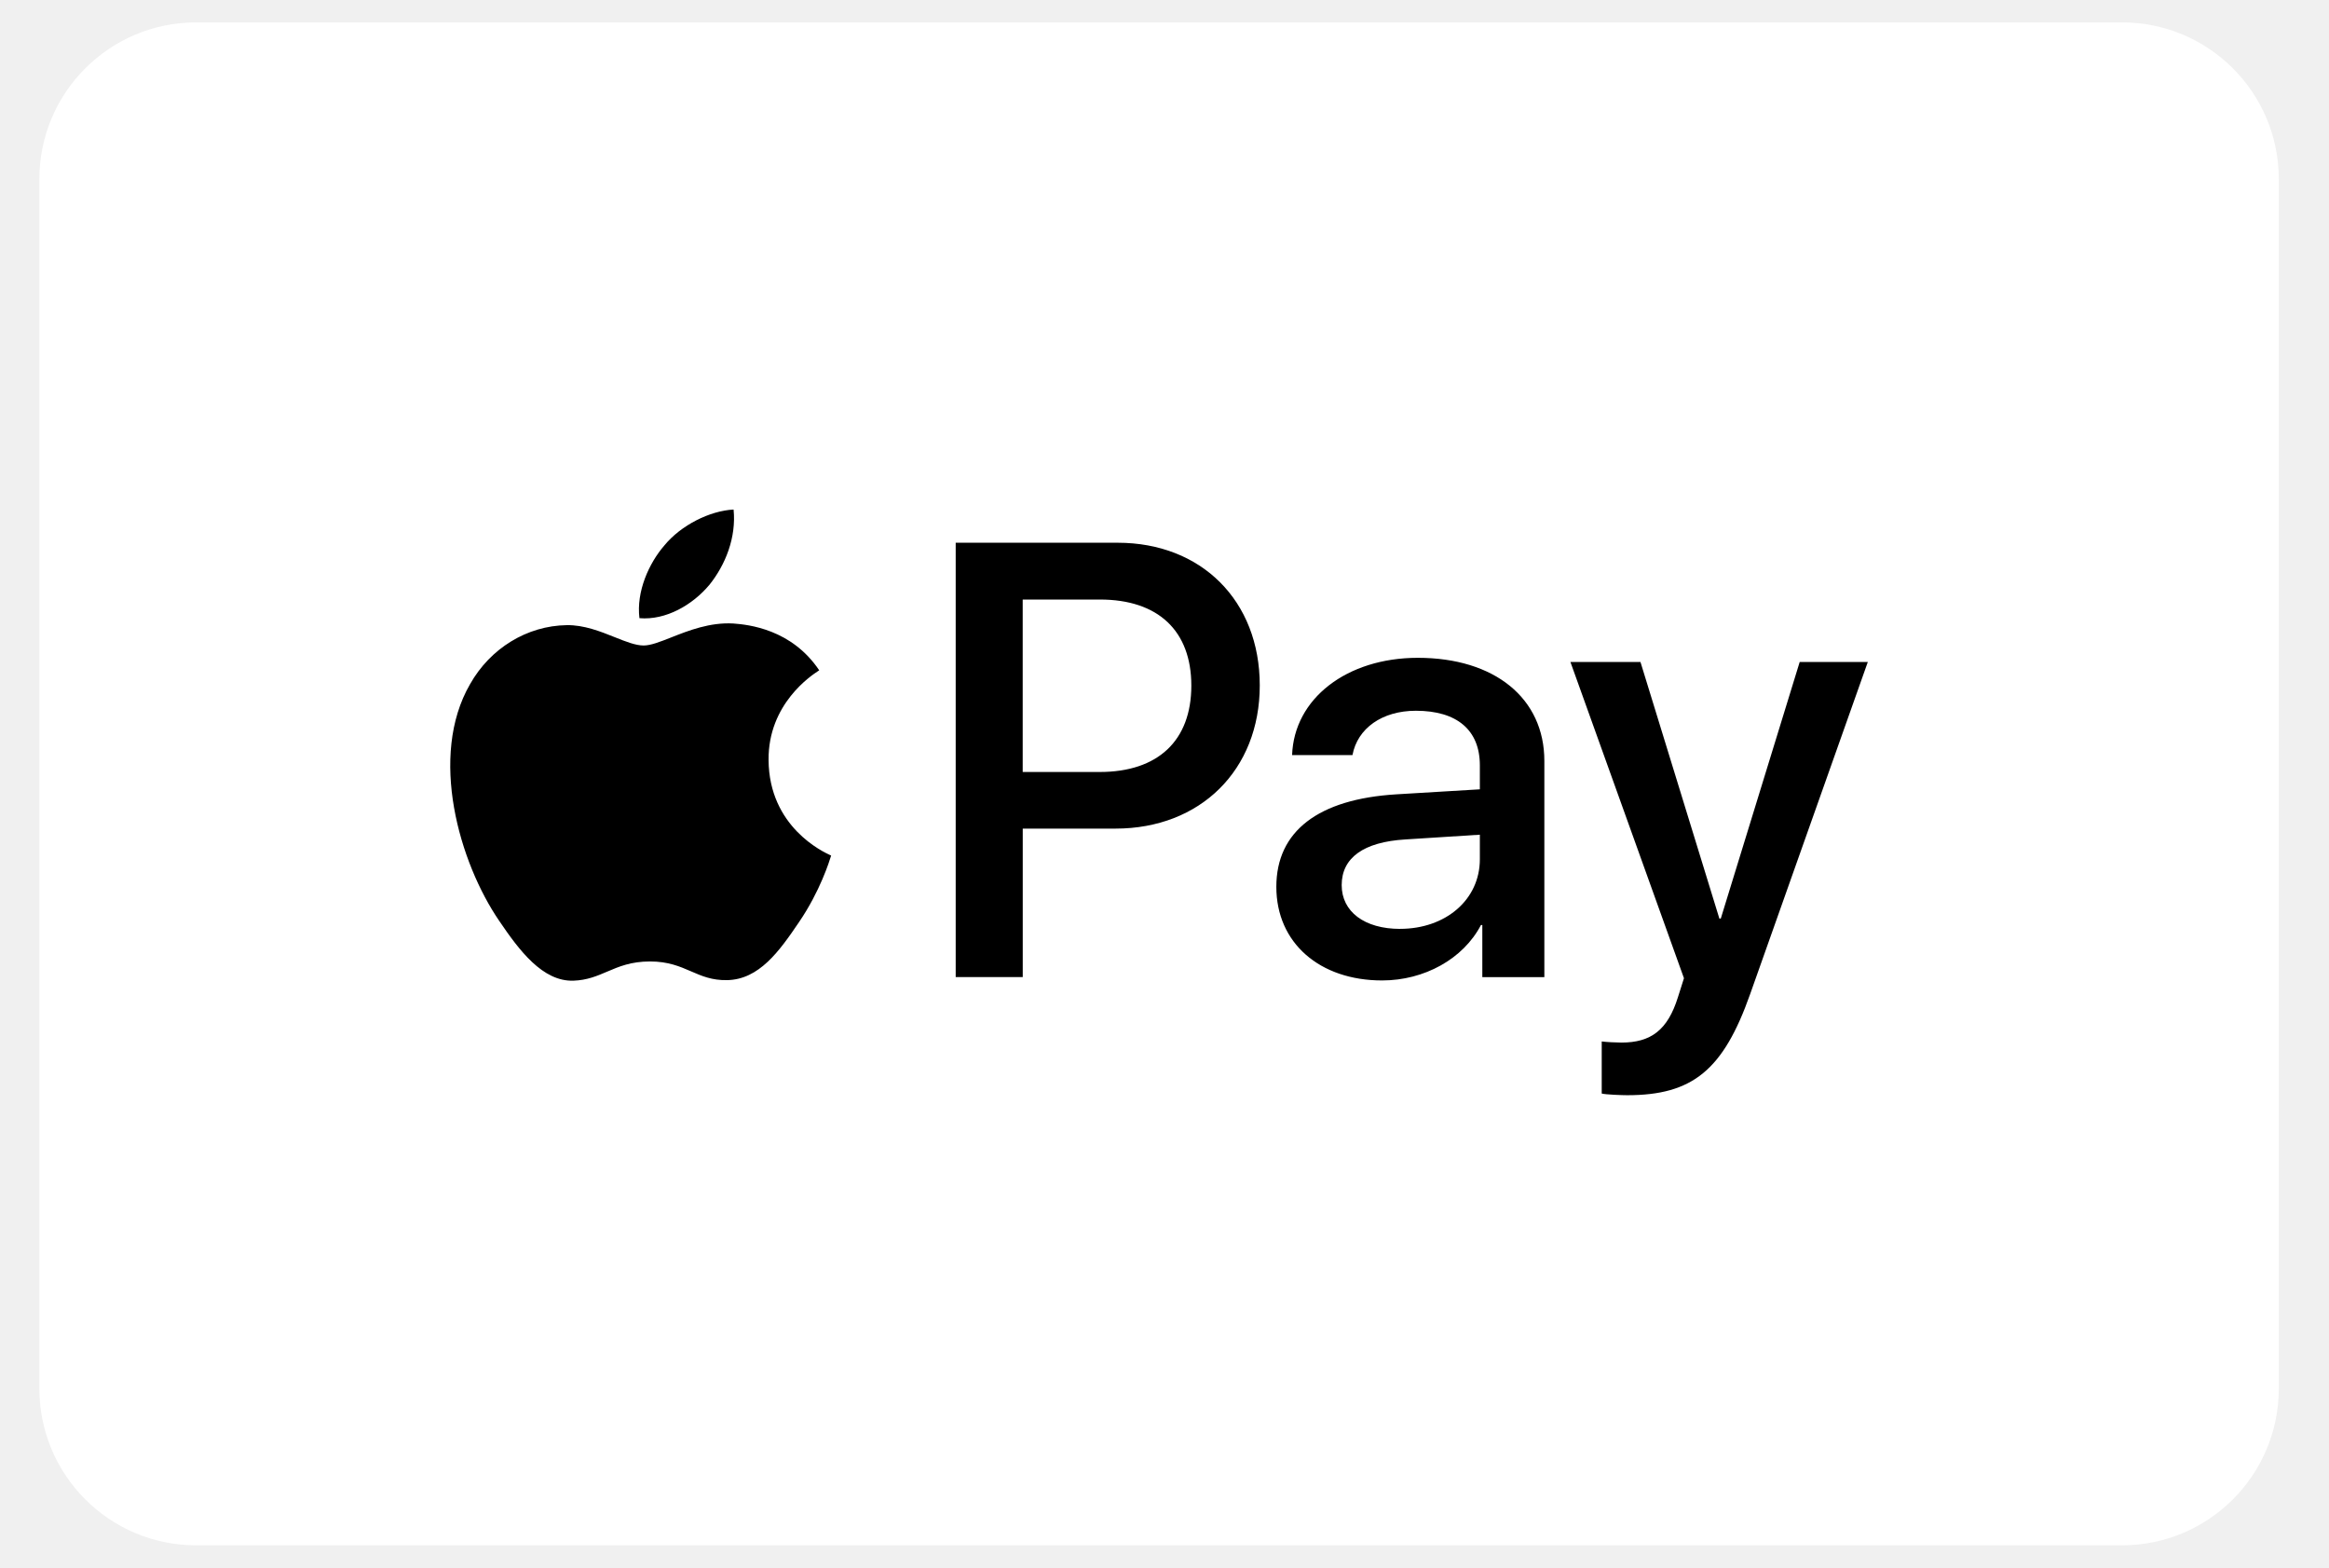
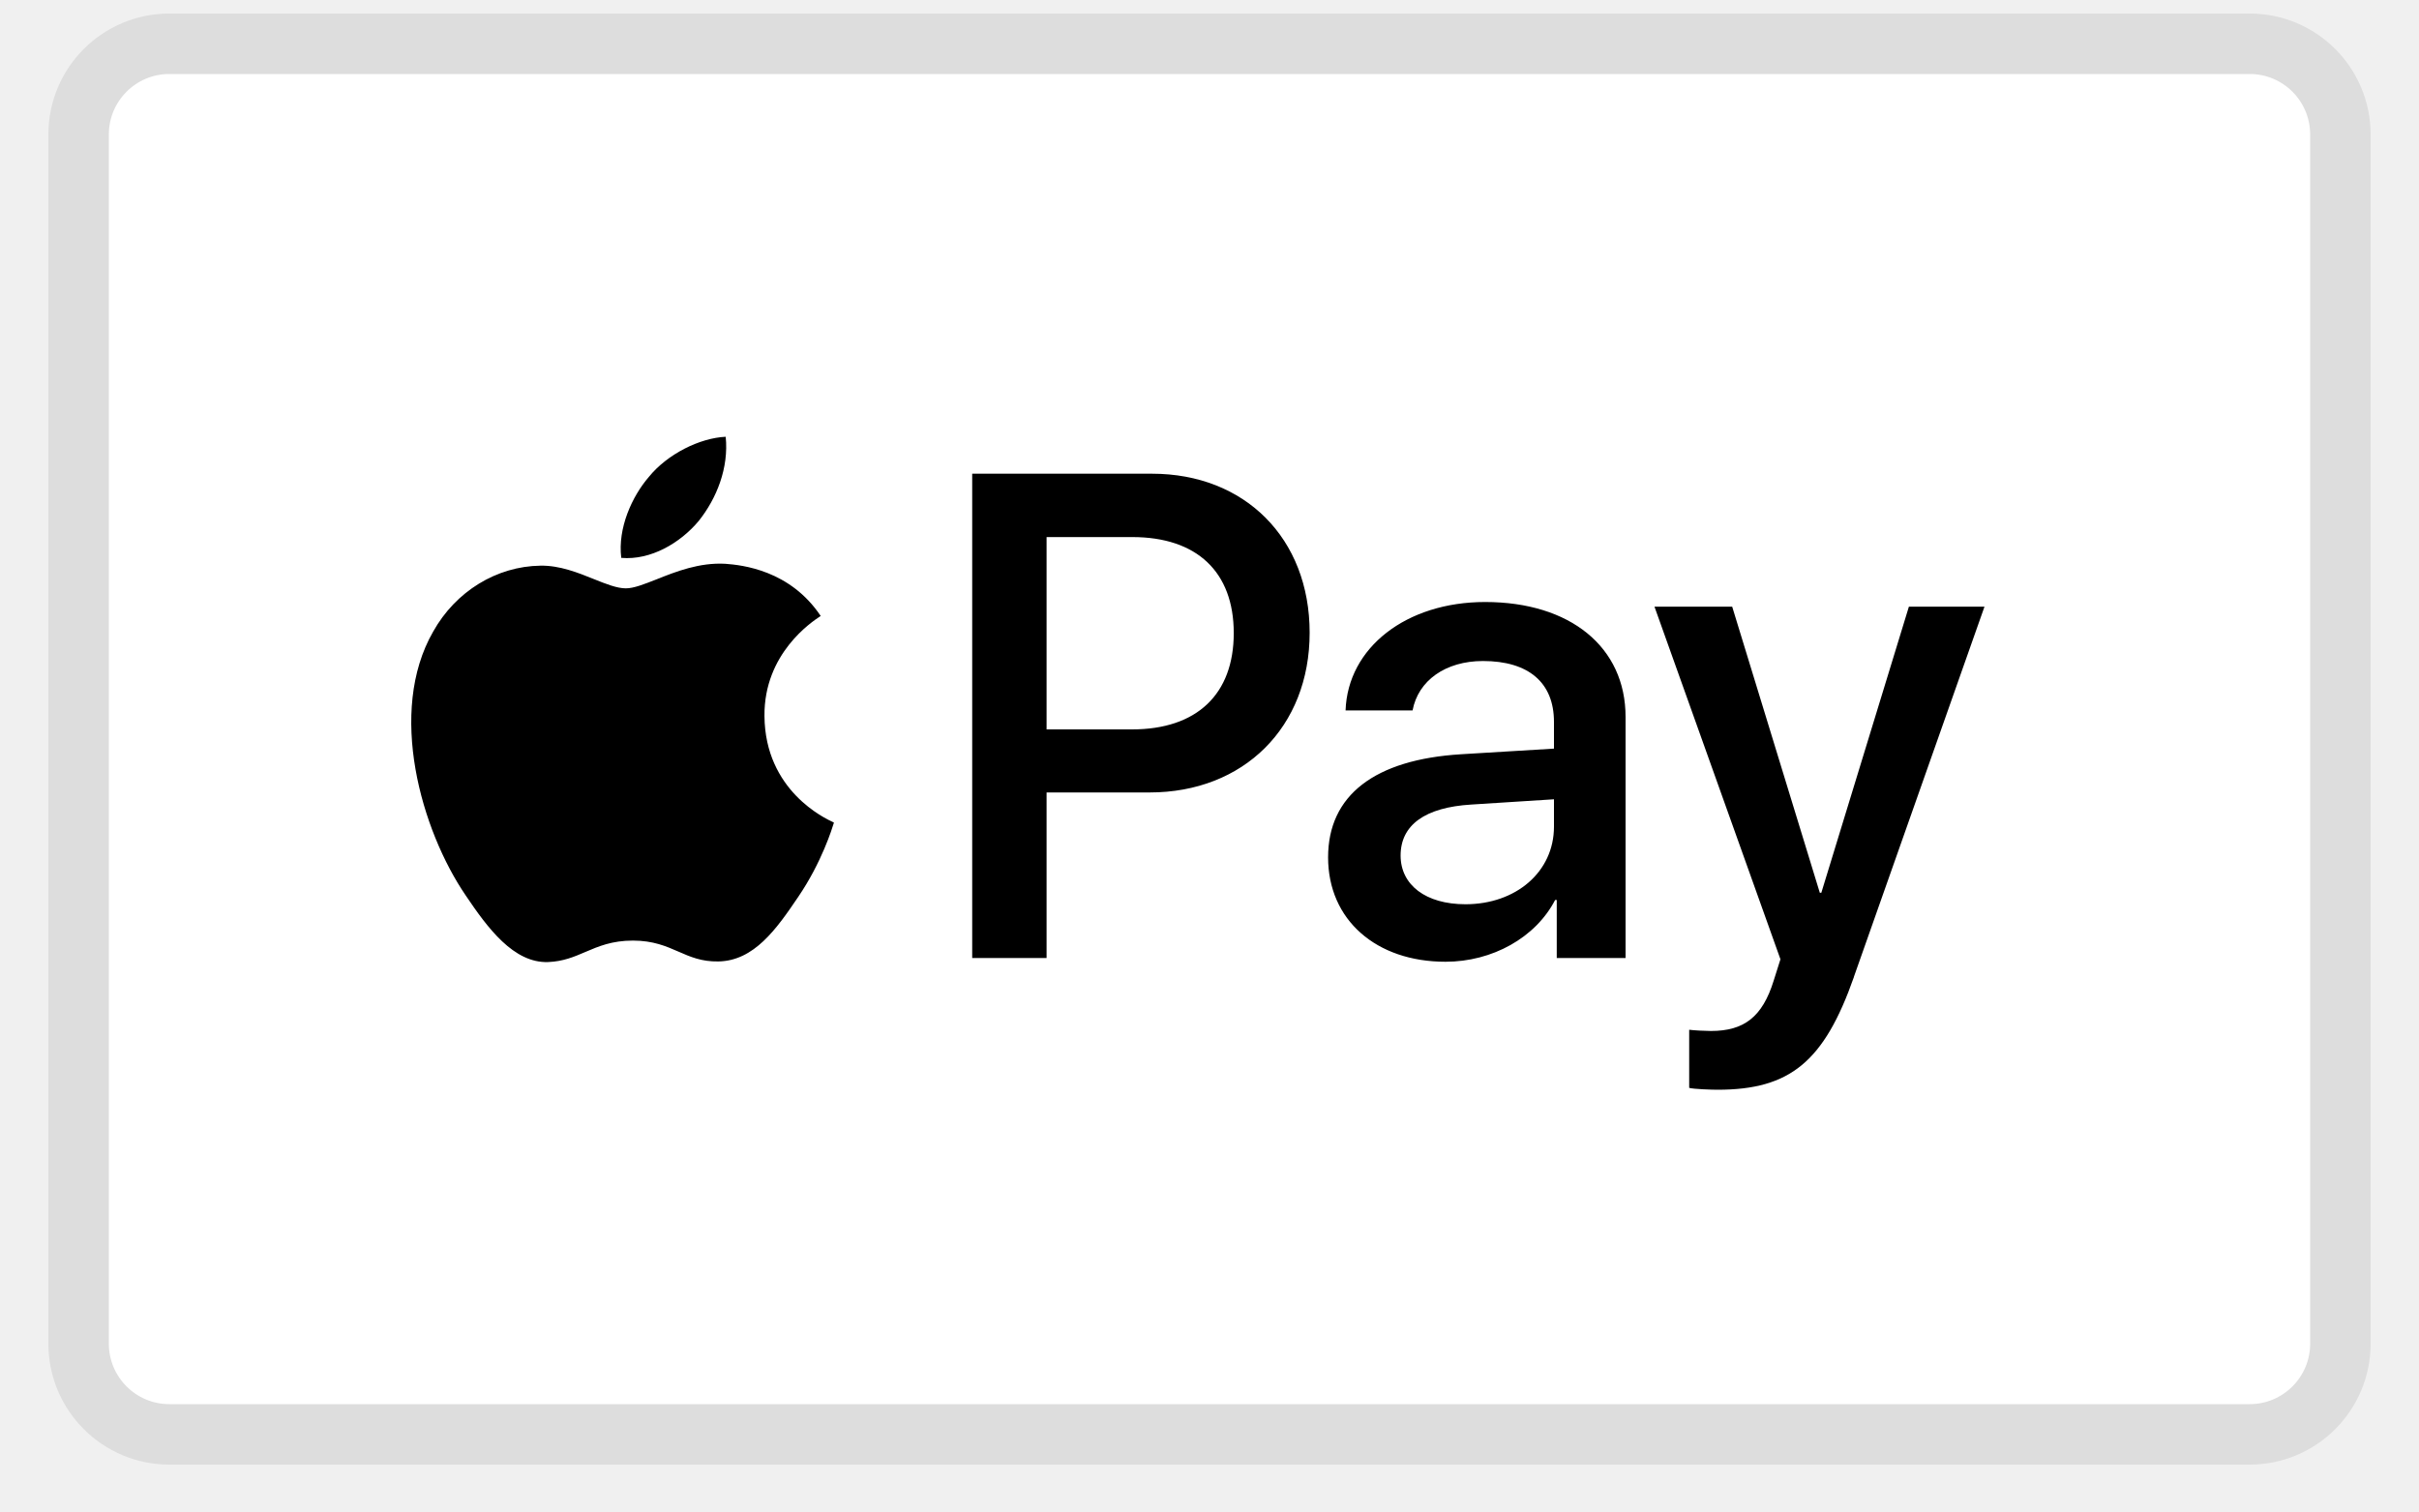
- <svg xmlns="http://www.w3.org/2000/svg" fill="none" height="35" viewBox="0 0 52 35" width="52">
-   <rect fill="#fff" height="34" rx="3.5" width="50" x=".879" y=".5" />
-   <path clip-rule="evenodd" d="m15.835 13.061c-.371.442-.965.79-1.558.74-.074-.597.216-1.232.556-1.623.371-.454 1.02-.777 1.546-.802.062.622-.179 1.232-.544 1.686zm.538.859c-.523-.03-1 .158-1.385.31-.248.098-.458.181-.618.181-.179 0-.398-.087-.643-.185-.322-.129-.69-.276-1.075-.269-.884.013-1.706.516-2.158 1.319-.927 1.605-.241 3.981.655 5.287.439.647.965 1.356 1.657 1.331.305-.011.524-.105.751-.202.261-.112.532-.227.956-.227.409 0 .668.113.917.221.237.103.464.202.802.196.717-.012 1.169-.647 1.607-1.294.474-.694.682-1.372.714-1.475l.004-.012c-.001-.001-.007-.004-.017-.008-.158-.073-1.369-.63-1.38-2.125-.012-1.255.96-1.891 1.113-1.991.009-.006.016-.01.018-.012-.618-.921-1.583-1.02-1.917-1.045zm4.965 7.894v-9.697h3.617c1.867 0 3.172 1.294 3.172 3.185s-1.329 3.197-3.221 3.197h-2.071v3.315zm1.496-8.429h1.725c1.298 0 2.04.697 2.04 1.922 0 1.226-.742 1.928-2.046 1.928h-1.719zm10.232 7.266c-.396.759-1.268 1.238-2.207 1.238-1.391 0-2.362-.834-2.362-2.09 0-1.244.94-1.959 2.677-2.065l1.867-.112v-.535c0-.79-.513-1.219-1.428-1.219-.754 0-1.304.392-1.416.989h-1.348c.043-1.257 1.218-2.171 2.807-2.171 1.713 0 2.825.902 2.825 2.302v4.827h-1.385v-1.163zm-1.805.087c-.798 0-1.305-.386-1.305-.977 0-.61.488-.964 1.422-1.02l1.663-.106v.547c0 .908-.767 1.555-1.781 1.555zm7.815 1.455c-.6 1.698-1.286 2.258-2.745 2.258-.111 0-.482-.013-.569-.037v-1.163c.093.013.322.025.439.025.662 0 1.032-.28 1.261-1.008l.136-.429-2.535-7.06h1.564l1.762 5.729h.031l1.762-5.729h1.521z" fill="#000" fill-rule="evenodd" />
+ <svg xmlns="http://www.w3.org/2000/svg" width="40" height="25" fill="none">
+   <rect x="1.3" y=".724" width="37.4" height="23" rx="1.5" fill="#fff" />
+   <rect x="1.3" y=".724" width="37.4" height="23" rx="1.5" stroke="#DDD" />
+   <path fill-rule="evenodd" clip-rule="evenodd" d="M11.554 8.616c-.305.365-.793.653-1.281.611-.061-.493.178-1.017.457-1.34.305-.376.839-.643 1.27-.663.052.513-.147 1.017-.446 1.392Zm.442.709c-.43-.025-.822.13-1.139.257-.204.08-.377.149-.508.149-.147 0-.327-.072-.529-.153-.264-.107-.567-.228-.884-.222-.726.01-1.402.426-1.773 1.09-.762 1.325-.198 3.287.539 4.366.36.535.792 1.12 1.361 1.1.25-.01.431-.087.617-.167.215-.092.438-.188.786-.188.336 0 .55.094.754.183.194.085.381.167.659.162.59-.01.96-.535 1.321-1.069.39-.574.56-1.133.587-1.218l.002-.01a.13.13 0 0 0-.013-.007c-.13-.06-1.125-.52-1.135-1.755-.01-1.037.79-1.562.915-1.645l.015-.01c-.508-.76-1.3-.842-1.575-.863Zm4.08 6.52v-8.01h2.973c1.535 0 2.607 1.069 2.607 2.63 0 1.563-1.092 2.642-2.647 2.642h-1.703v2.738h-1.23Zm1.23-6.962h1.418c1.067 0 1.677.576 1.677 1.588s-.61 1.593-1.682 1.593h-1.413v-3.18Zm8.41 6.001c-.325.627-1.042 1.023-1.814 1.023-1.143 0-1.941-.689-1.941-1.727 0-1.027.772-1.618 2.2-1.705l1.535-.093v-.442c0-.652-.422-1.007-1.174-1.007-.62 0-1.072.324-1.164.817H22.25c.036-1.038 1.002-1.793 2.308-1.793 1.407 0 2.322.745 2.322 1.901v3.987h-1.138v-.96h-.026Zm-1.483.072c-.656 0-1.073-.318-1.073-.806 0-.504.402-.797 1.17-.843l1.366-.087v.452c0 .75-.63 1.284-1.463 1.284Zm6.423 1.203c-.493 1.402-1.057 1.865-2.256 1.865-.092 0-.397-.01-.468-.031v-.961c.076.01.264.02.36.02.545 0 .85-.23 1.037-.832l.112-.354-2.083-5.832h1.285l1.449 4.732h.025l1.448-4.732h1.25l-2.16 6.124Z" fill="#000" />
</svg>
